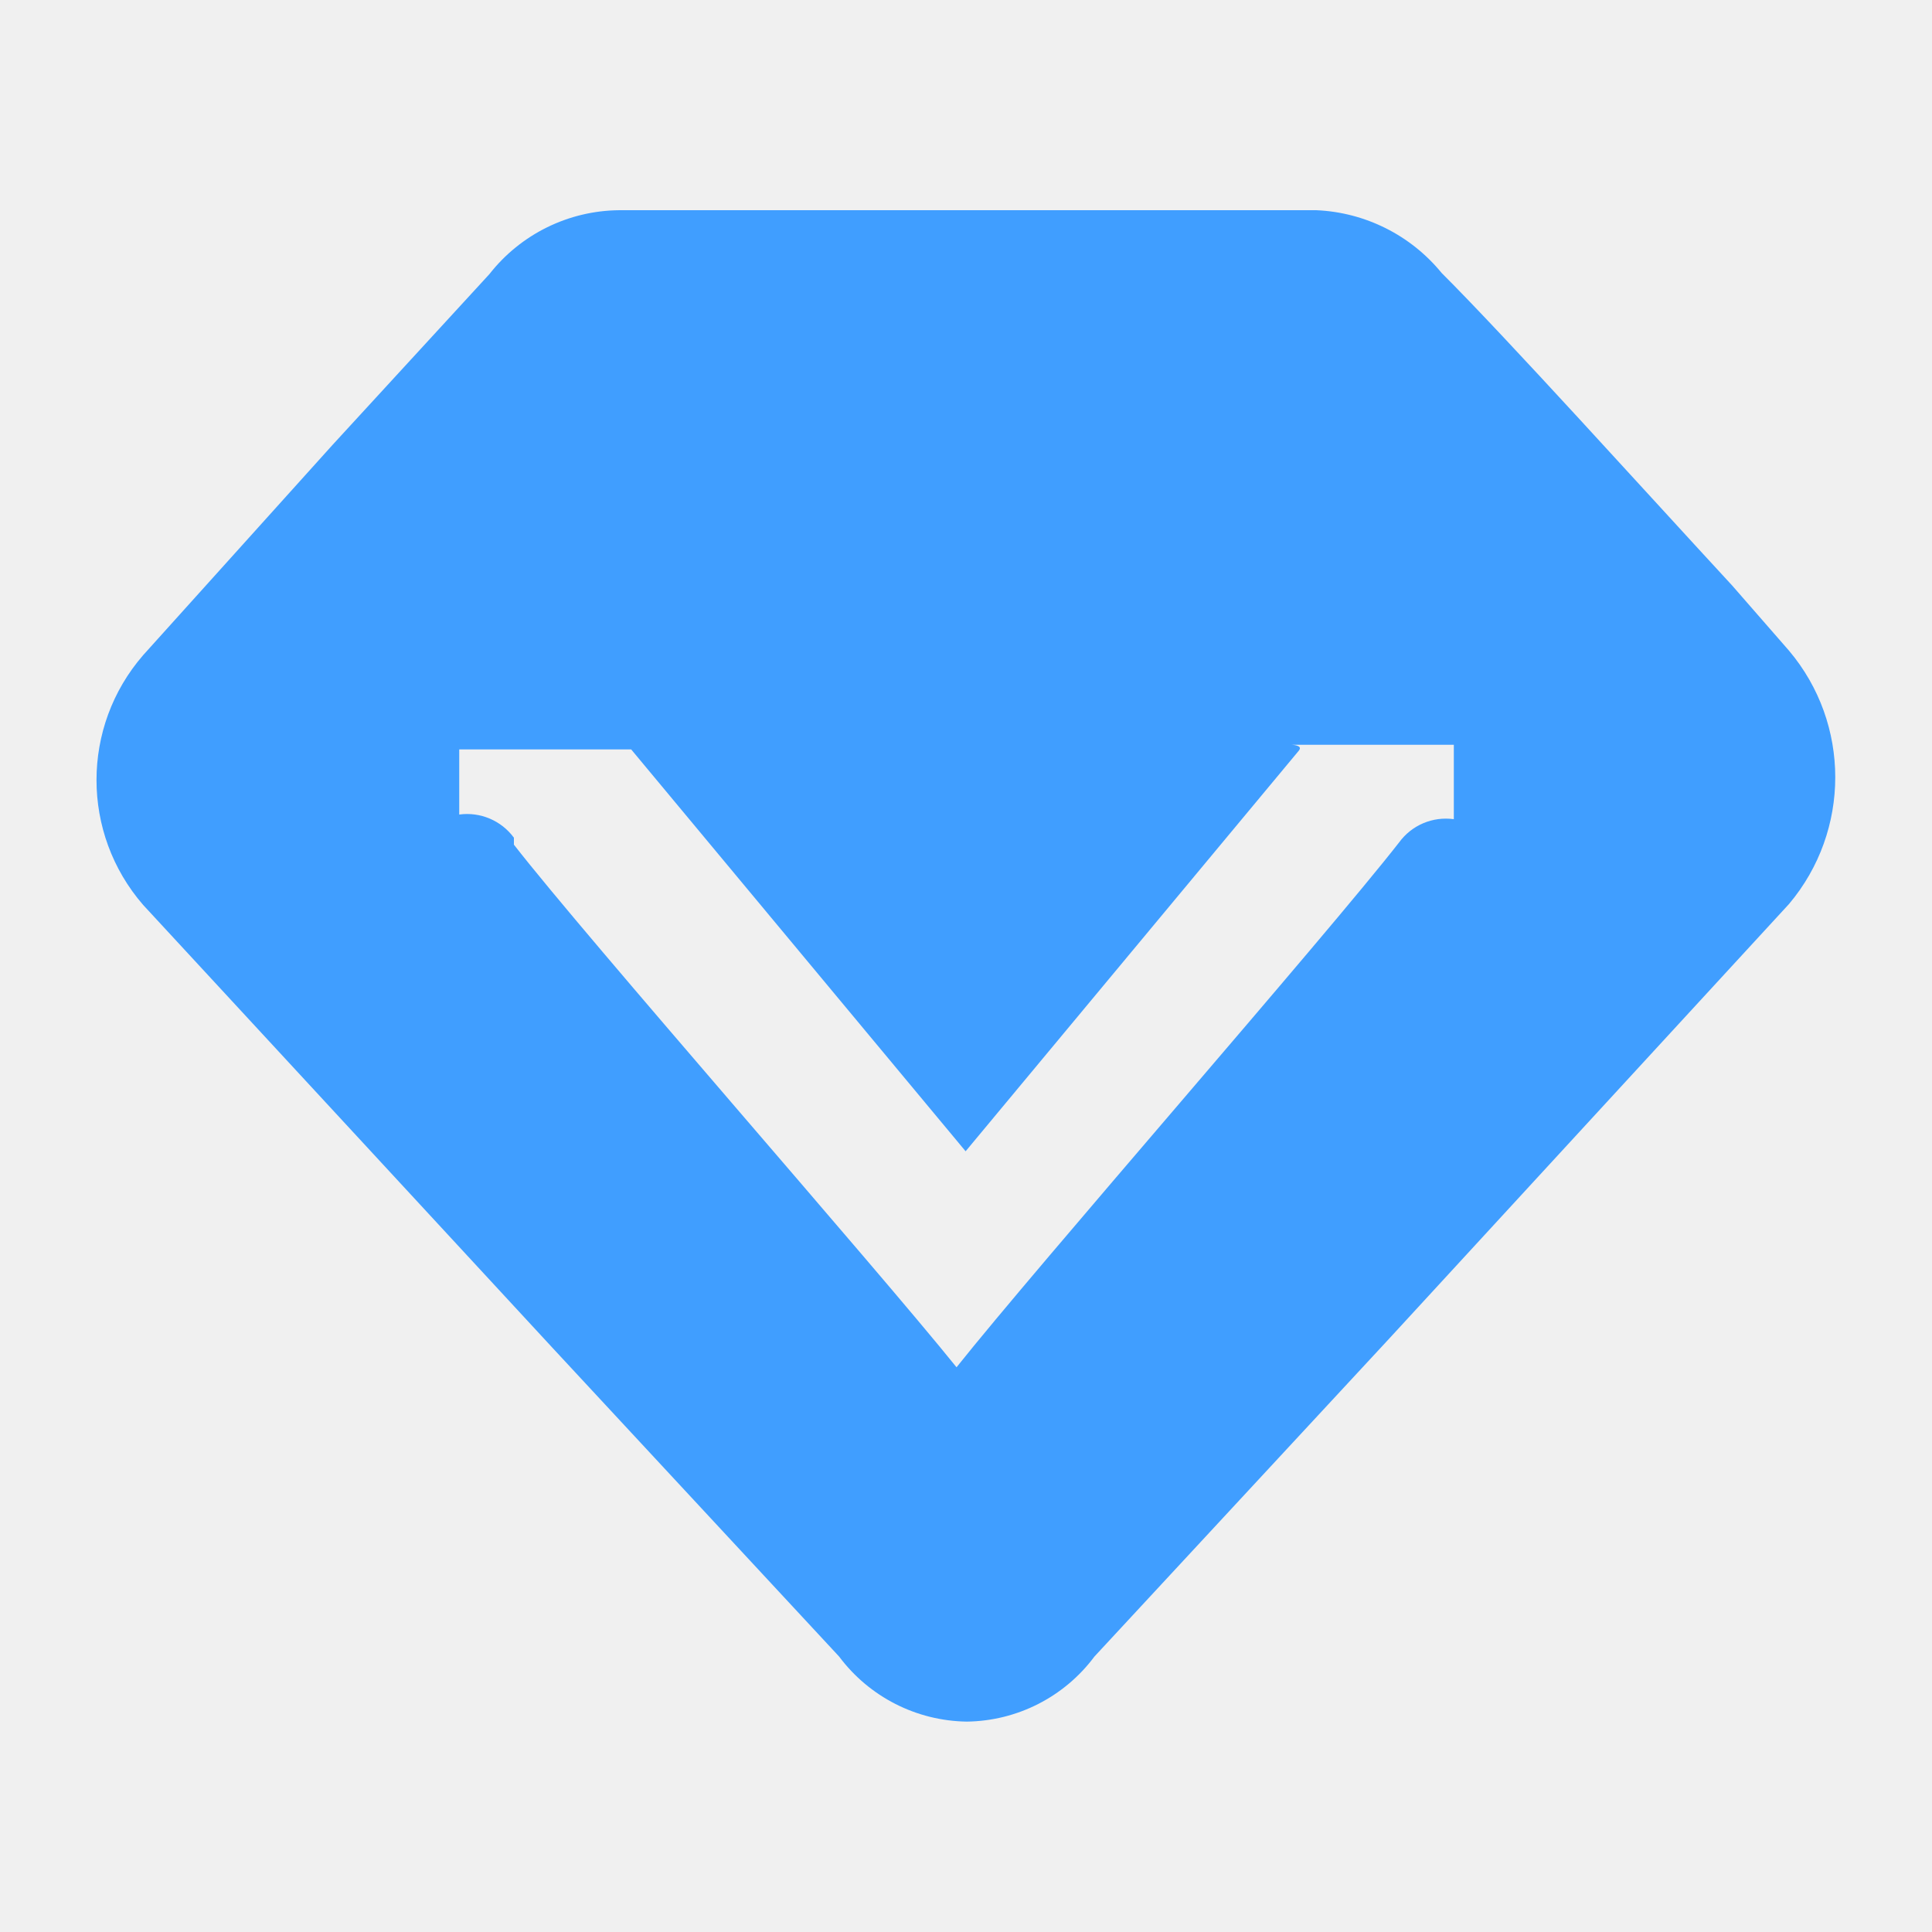
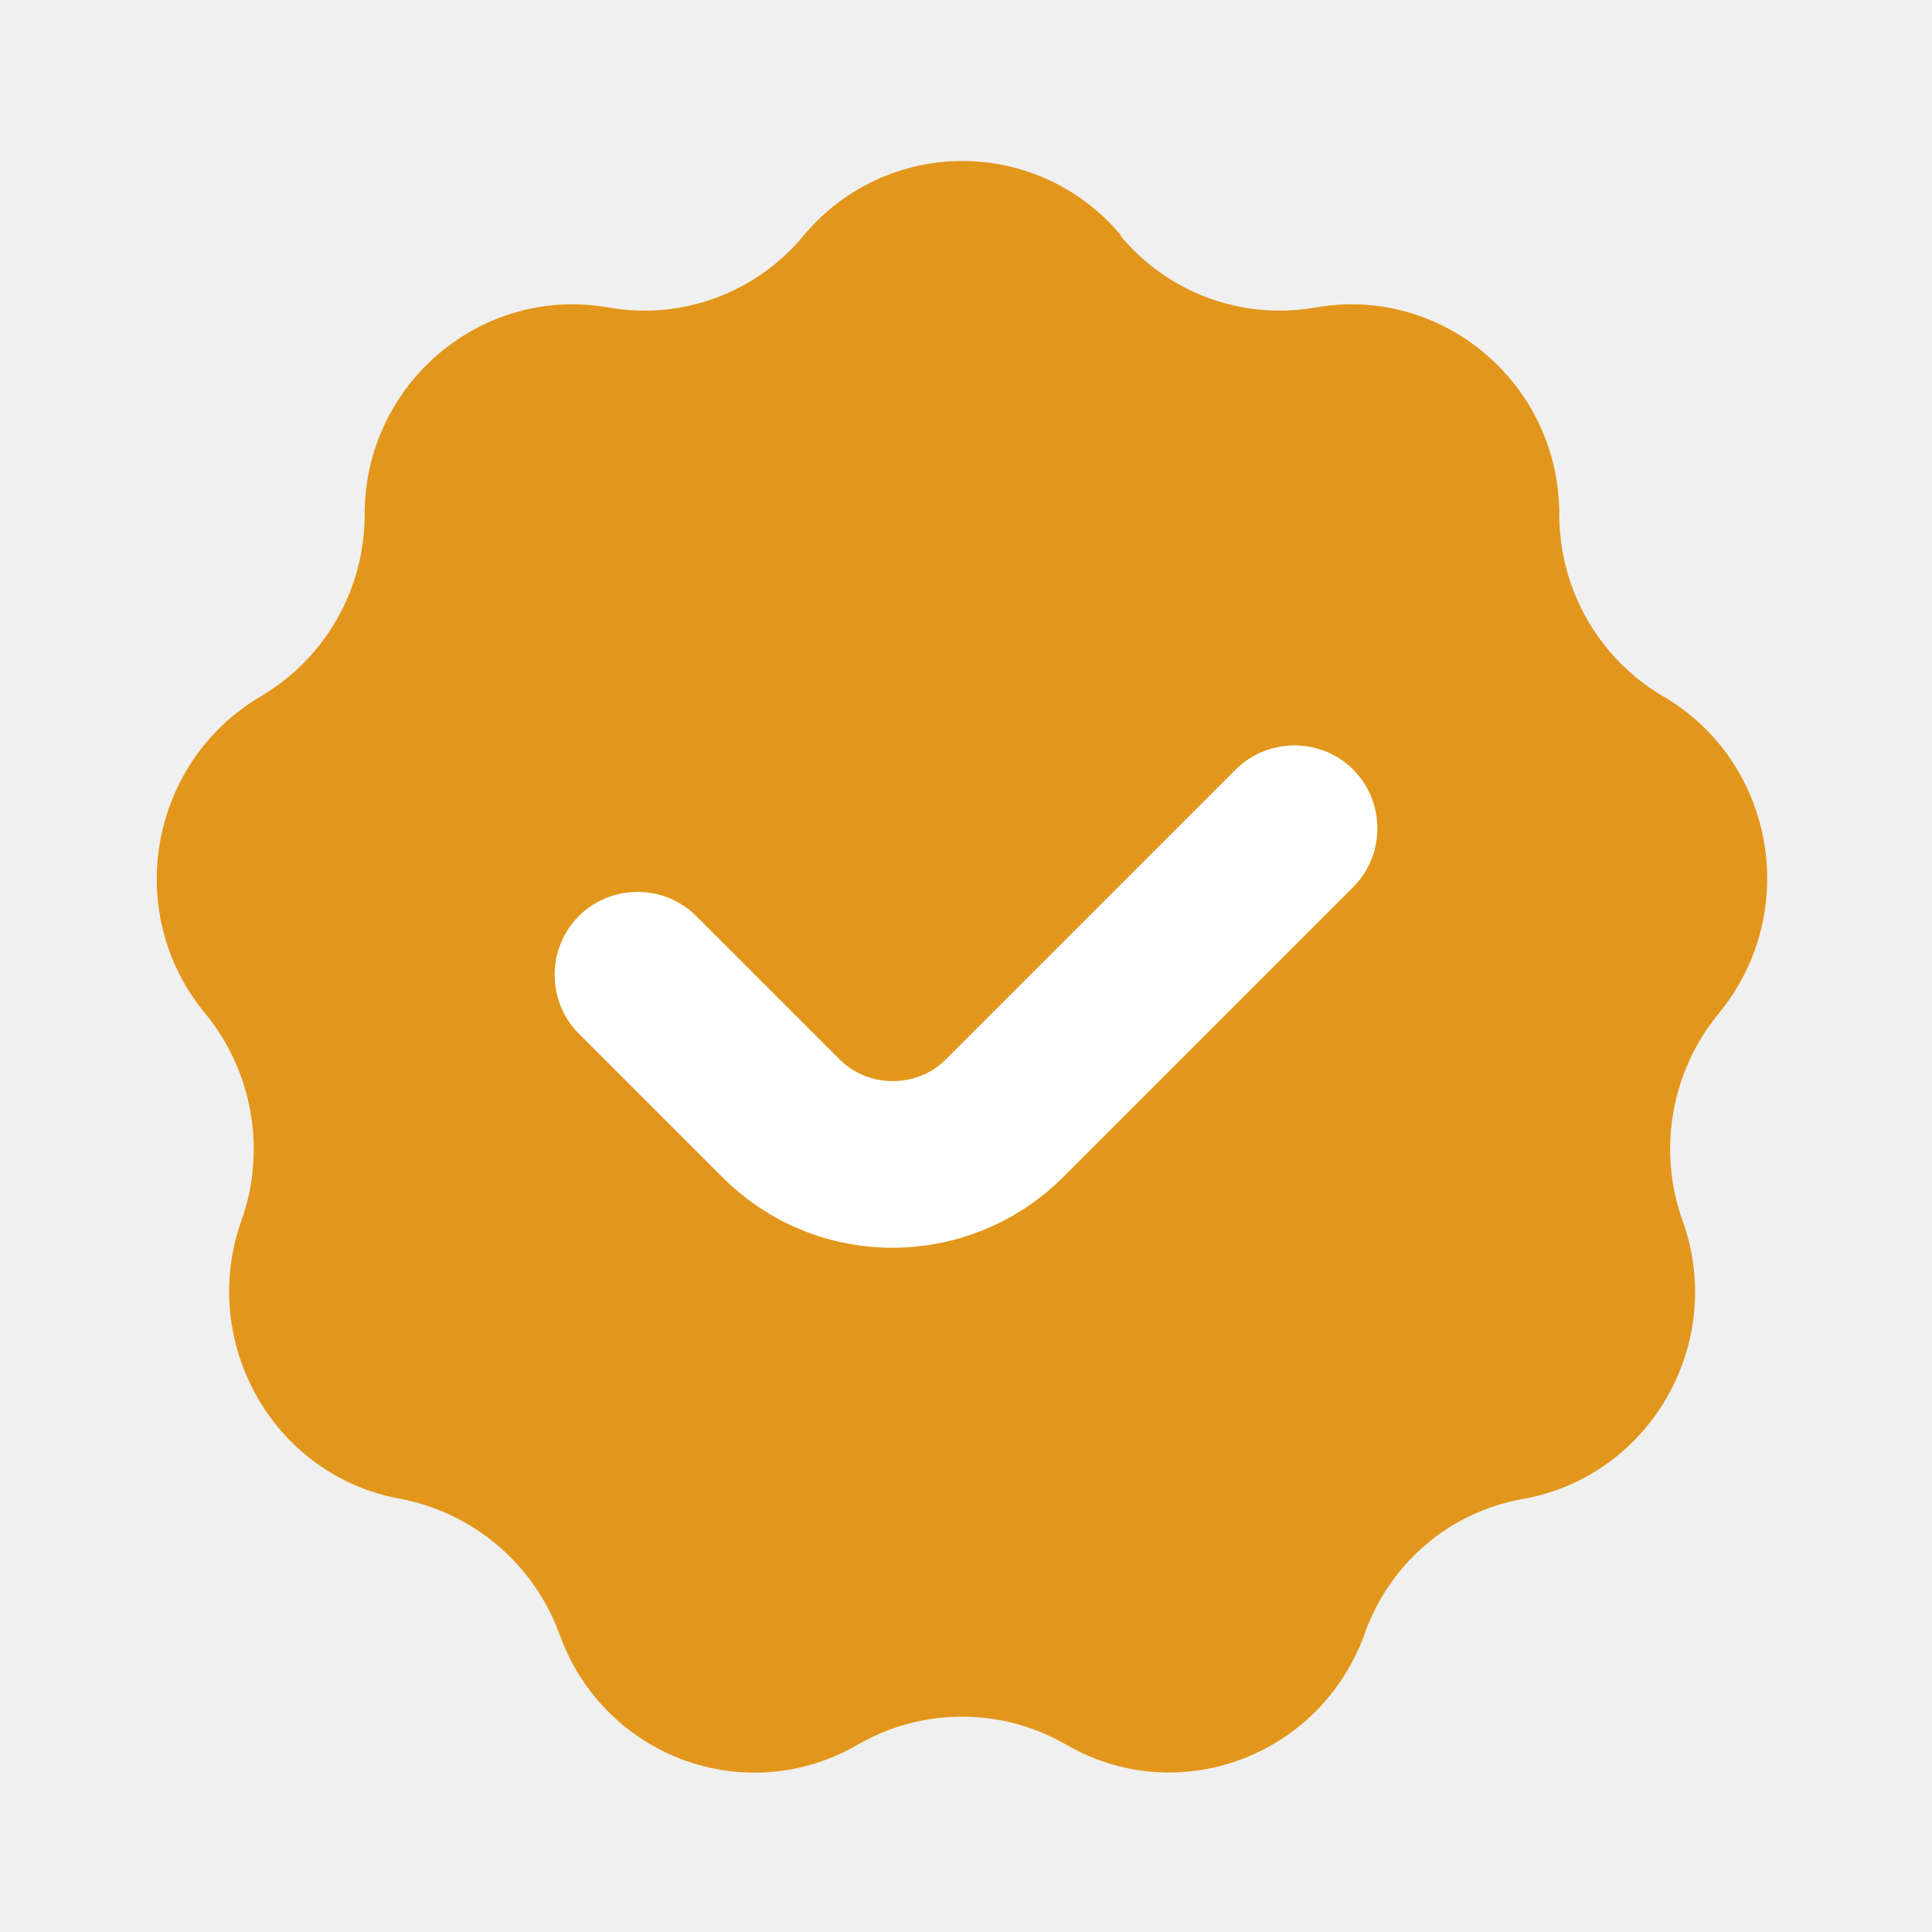
- <svg xmlns="http://www.w3.org/2000/svg" t="1681972447512" class="icon" viewBox="0 0 1024 1024" version="1.1" p-id="49893" width="400" height="400">
-   <path d="M688.435 397.824L511.795 610.202l-177.254-212.992h-91.136v34.509a30.822 30.822 0 0 1 28.979 12.288v3.686c38.81 49.869 191.488 223.437 234.598 276.992 43.11-54.17 195.174-227.738 234.598-278.221 6.656-9.114 17.715-13.824 28.979-12.288v-39.424h-86.221c-0.205 0 6.554 0 4.096 3.072z m259.789-52.941c32.666 38.707 32.666 95.437 0 134.246L736.461 709.325 580.096 877.978a85.709 85.709 0 0 1-67.686 34.509 86.006 86.006 0 0 1-67.686-34.509L293.274 714.854 75.878 479.642a100.977 100.977 0 0 1 0-132.403l100.352-111.411 83.149-90.522a88.402 88.402 0 0 1 68.915-33.894h369.357a90.829 90.829 0 0 1 66.458 33.28C798.72 179.2 873.165 261.734 918.118 310.374l30.106 34.509z" fill="#409EFF" p-id="49894" />
+ <svg xmlns="http://www.w3.org/2000/svg" t="1730718997526" class="icon" viewBox="0 0 1024 1024" version="1.1" p-id="10455" width="200" height="200">
+   <path d="M593.92 125.013c25.173 30.293 64.427 44.8 103.253 37.973 67.413-11.947 129.28 40.533 129.28 109.653 0 39.68 20.907 76.373 55.04 96.427 59.307 34.56 73.387 114.773 29.44 168.107a113.067 113.067 0 0 0-19.2 109.653c23.467 64.853-17.067 135.68-84.48 147.627-38.827 6.827-70.827 34.133-84.053 71.68-23.467 64.853-98.987 93.013-158.293 58.453-34.133-19.627-75.947-19.627-110.08 0-59.307 34.56-134.827 6.827-158.293-58.453a112.171 112.171 0 0 0-84.053-71.68C145.067 782.507 104.96 711.68 128 646.827c13.227-37.12 5.973-78.933-19.2-109.653-43.947-52.907-29.867-133.12 29.44-168.107a111.787 111.787 0 0 0 55.04-96.427c0-69.12 61.867-121.6 129.28-109.653 38.827 6.827 78.08-7.68 103.253-37.973a109.312 109.312 0 0 1 168.533 0z" fill="#E2961B" p-id="10456" />
+   <path d="M473.173 661.333c-32.853 0-65.28-12.373-90.453-37.547l-75.947-75.947c-17.067-17.067-17.067-45.227 0-62.293 17.067-17.067 45.227-17.067 62.293 0l75.947 75.947c15.36 15.36 40.96 15.36 56.32 0l153.6-153.6c17.067-17.067 45.227-17.067 62.293 0 17.067 17.067 17.067 45.227 0 62.293l-153.6 153.6a128 128 0 0 1-90.453 37.547z" fill="#FFFFFF" p-id="10457" />
</svg>
